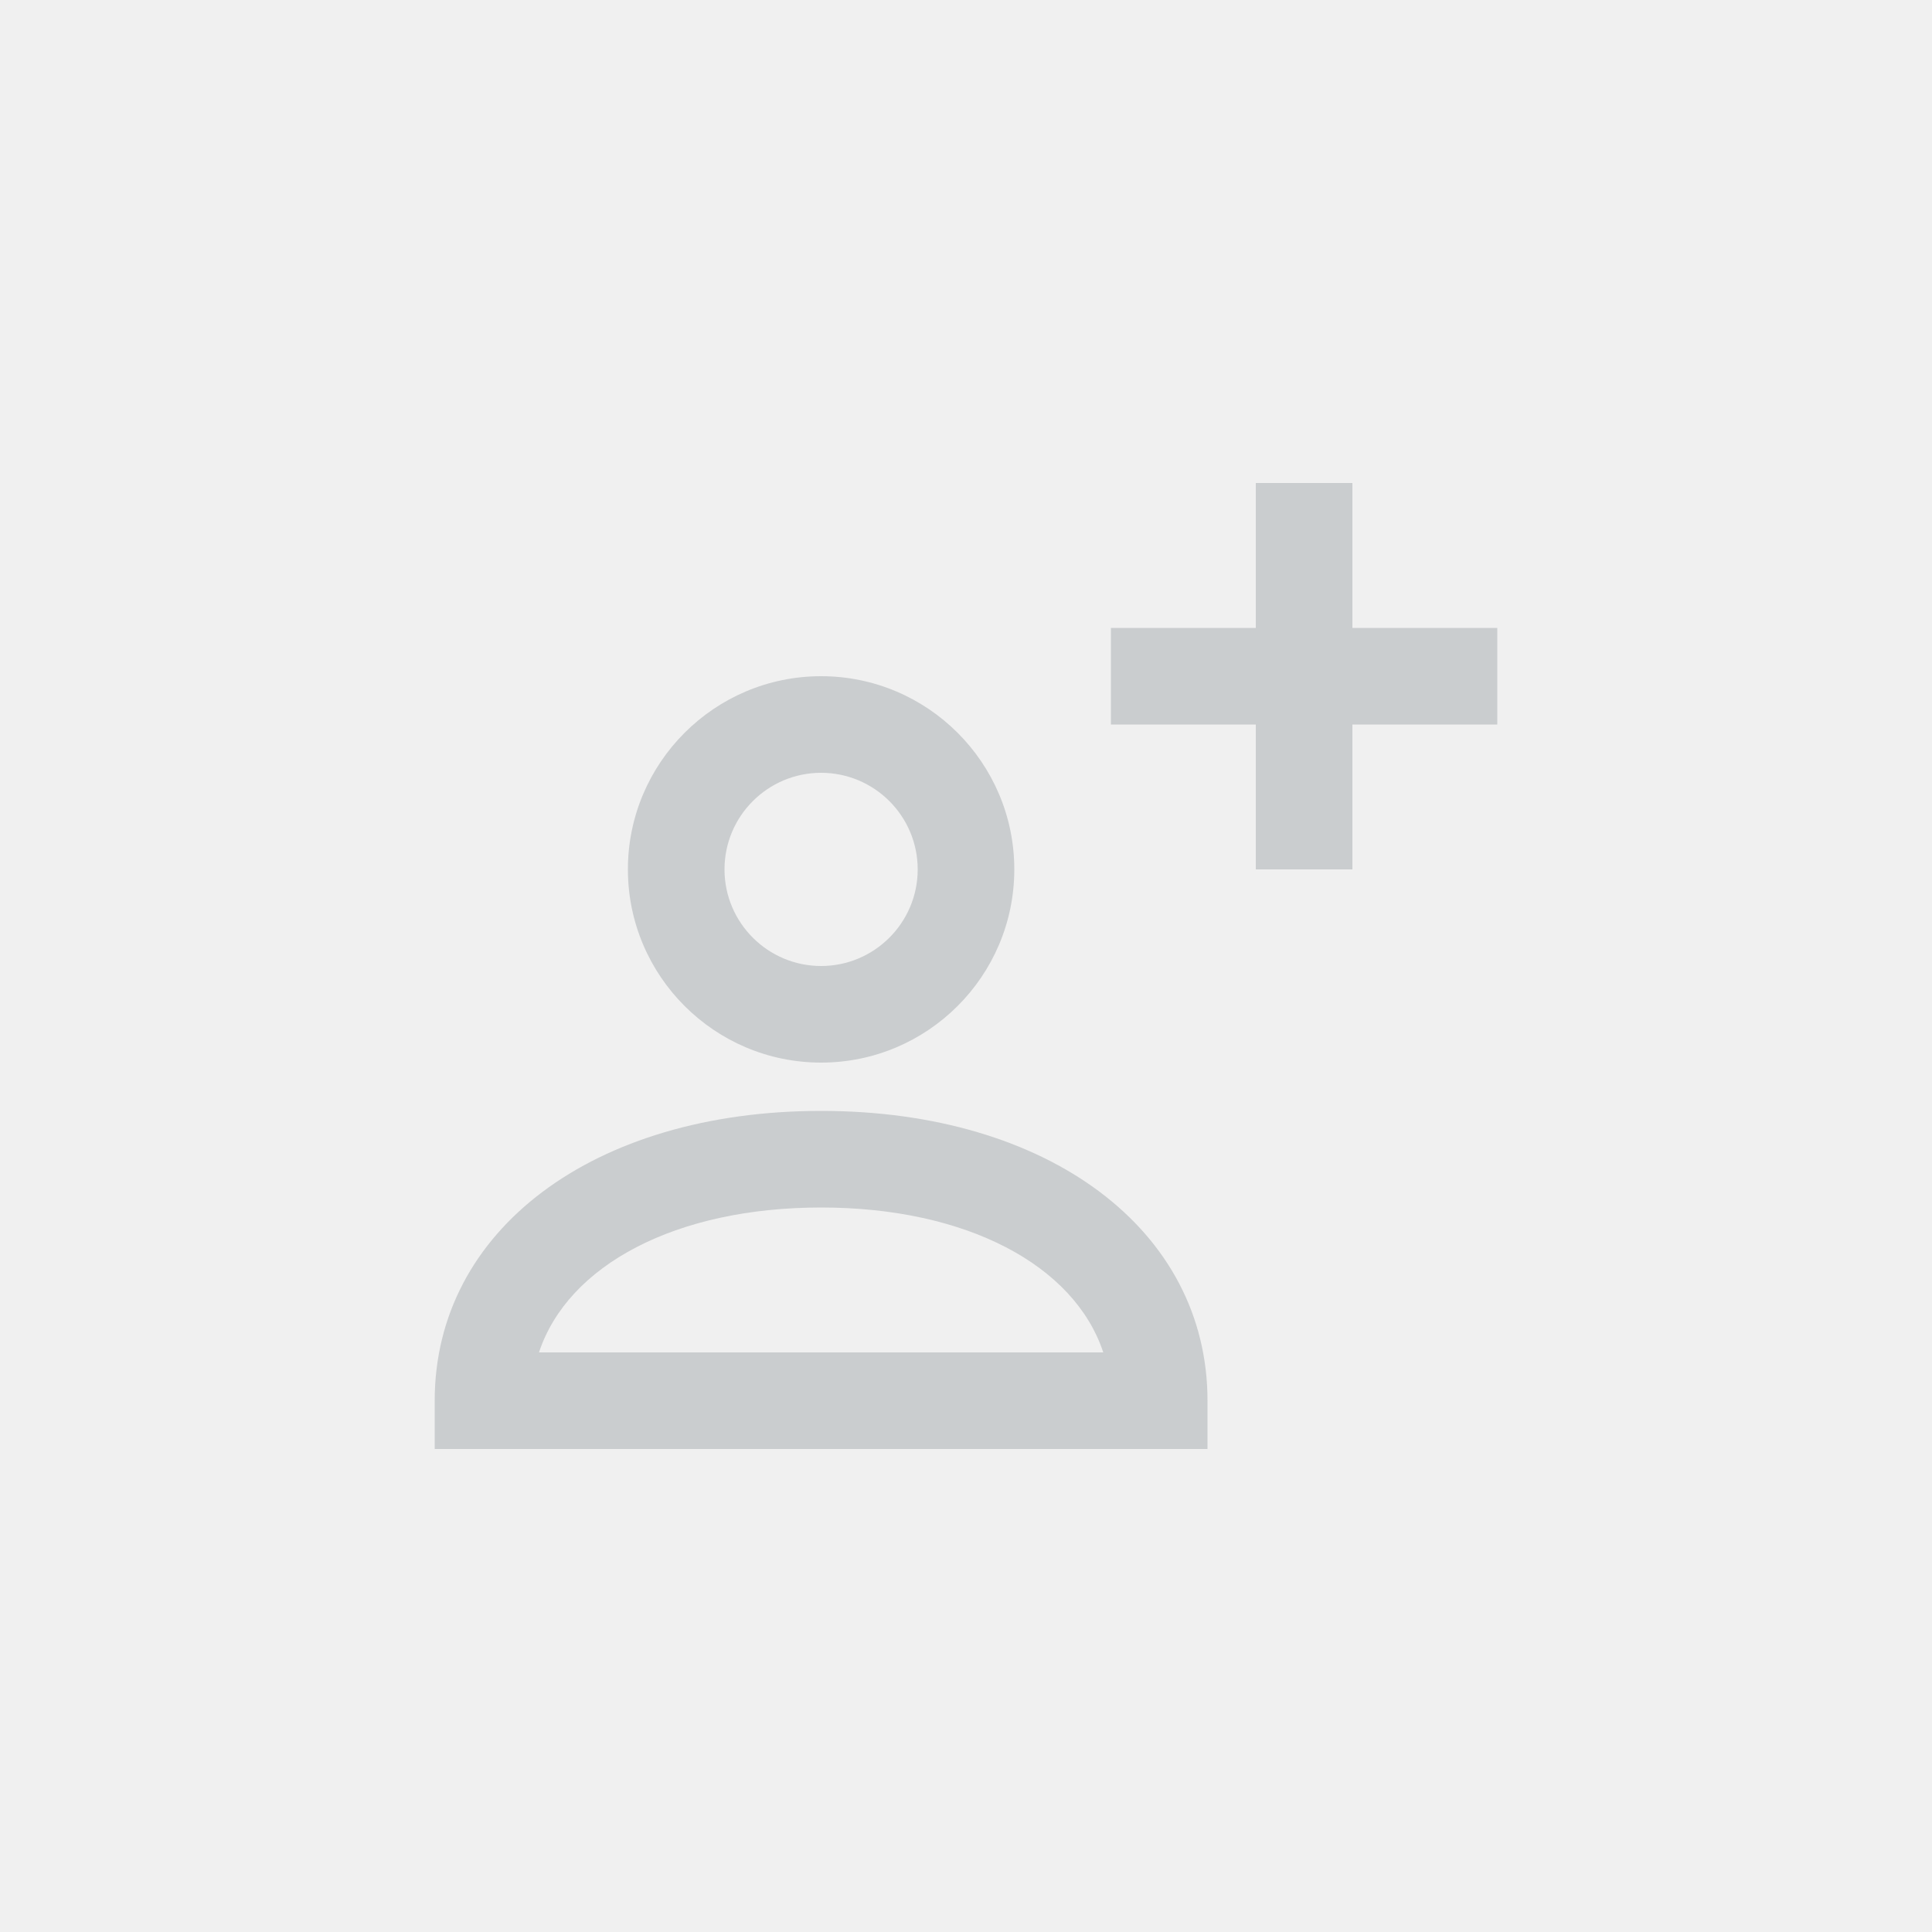
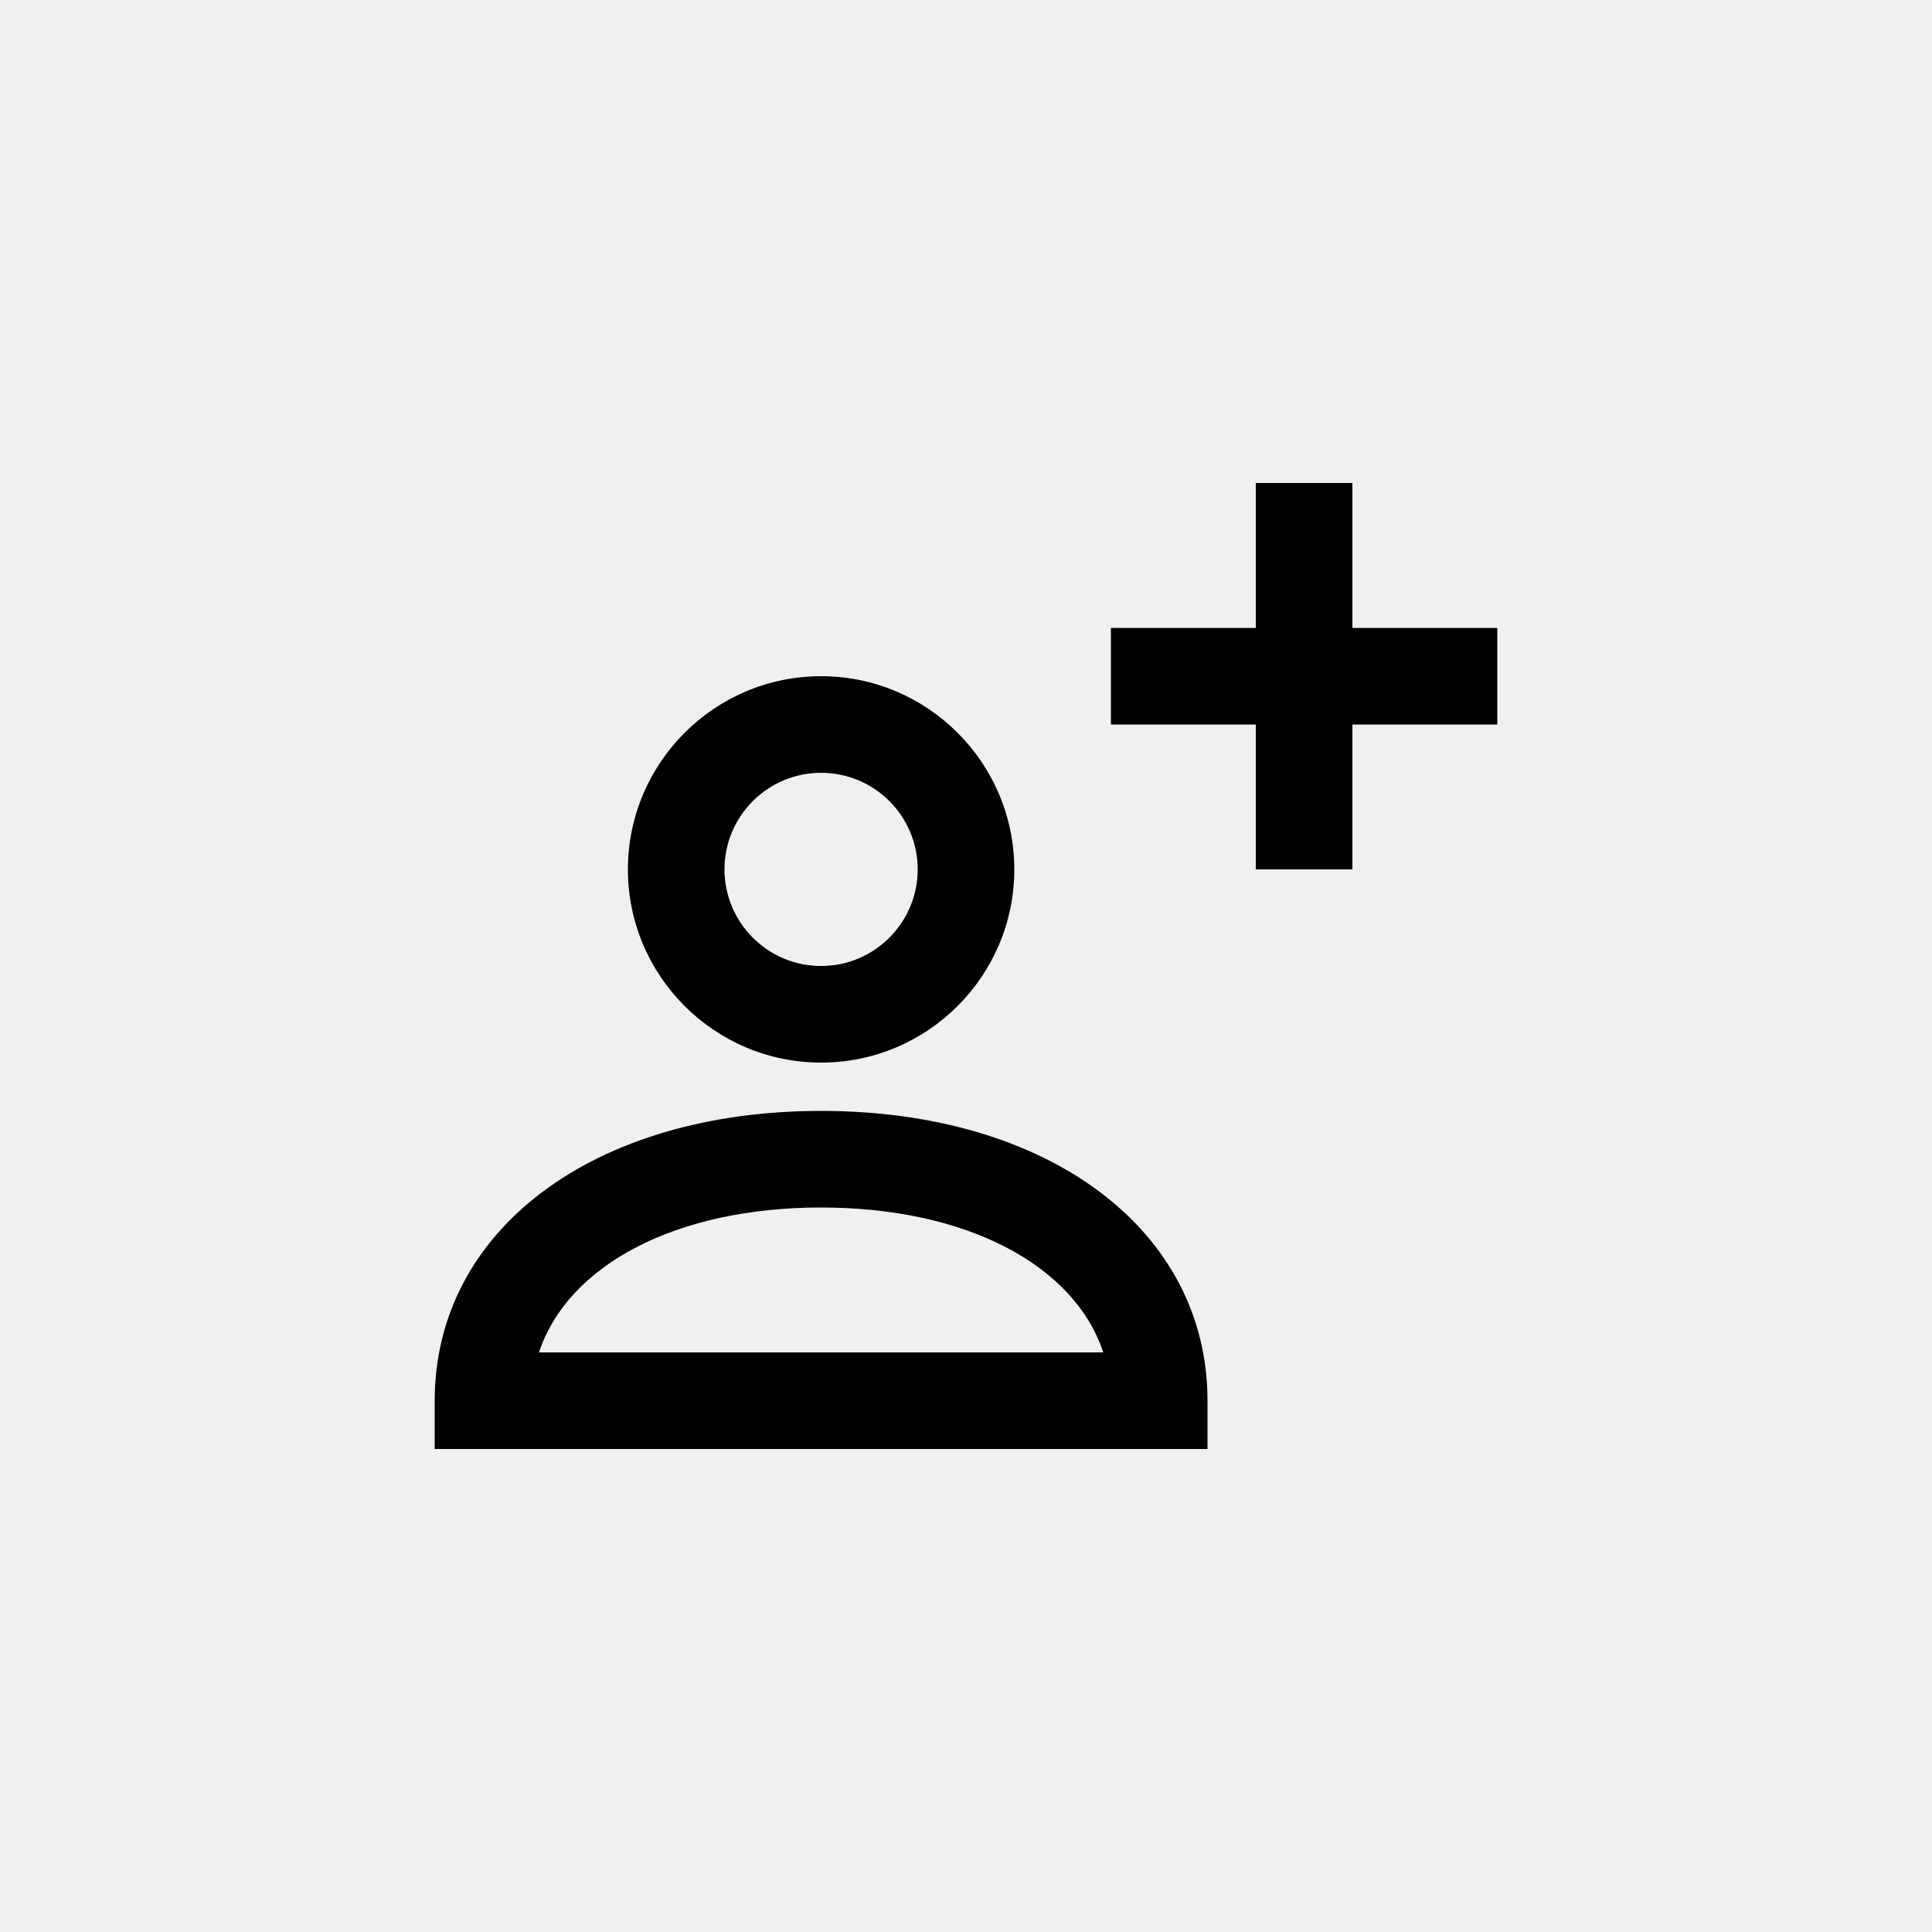
<svg xmlns="http://www.w3.org/2000/svg" xmlns:xlink="http://www.w3.org/1999/xlink" width="40px" height="40px" viewBox="0 0 40 40" version="1.1">
  <defs>
    <path d="M17,16 C15.897,16 15,16.896 15,18 C15,19.103 15.897,20 17,20 C18.103,20 19,19.103 19,18 C19,16.896 18.103,16 17,16 M17,22 C14.794,22 13,20.206 13,18 C13,15.794 14.794,14 17,14 C19.206,14 21,15.794 21,18 C21,20.206 19.206,22 17,22 Z M11.159,28 C11.757,26.192 13.992,25 17,25 C20.008,25 22.244,26.192 22.842,28 L11.159,28 Z M25,30 L9,30 L9,29 C9,25.467 12.29,23 17,23 C21.711,23 25,25.467 25,29 L25,30 Z M31,13 L31,15 L28,15 L28,18 L26,18 L26,15 L23,15 L23,13 L26,13 L26,10 L28,10 L28,13 L31,13 Z" id="path-1" />
  </defs>
-   <g id="Icons/Share" stroke="none" stroke-width="1" fill="none" fill-rule="evenodd">
+   <g id="Icons/share" stroke="none" stroke-width="1" fill="none" fill-rule="evenodd">
    <mask id="mask-2" fill="white">
      <use xlink:href="#path-1" />
    </mask>
-     <use id="Mask" fill="#414453" opacity="0" xlink:href="#path-1" />
-     <g id="Atoms/Colors/Idle" mask="url(#mask-2)" fill="#59636B" opacity="0.25">
-       <rect id="State" x="-2" y="-2" width="40" height="40" />
-     </g>
+     <use id="Mask" fill="#000000" xlink:href="#path-1" />
  </g>
</svg>
